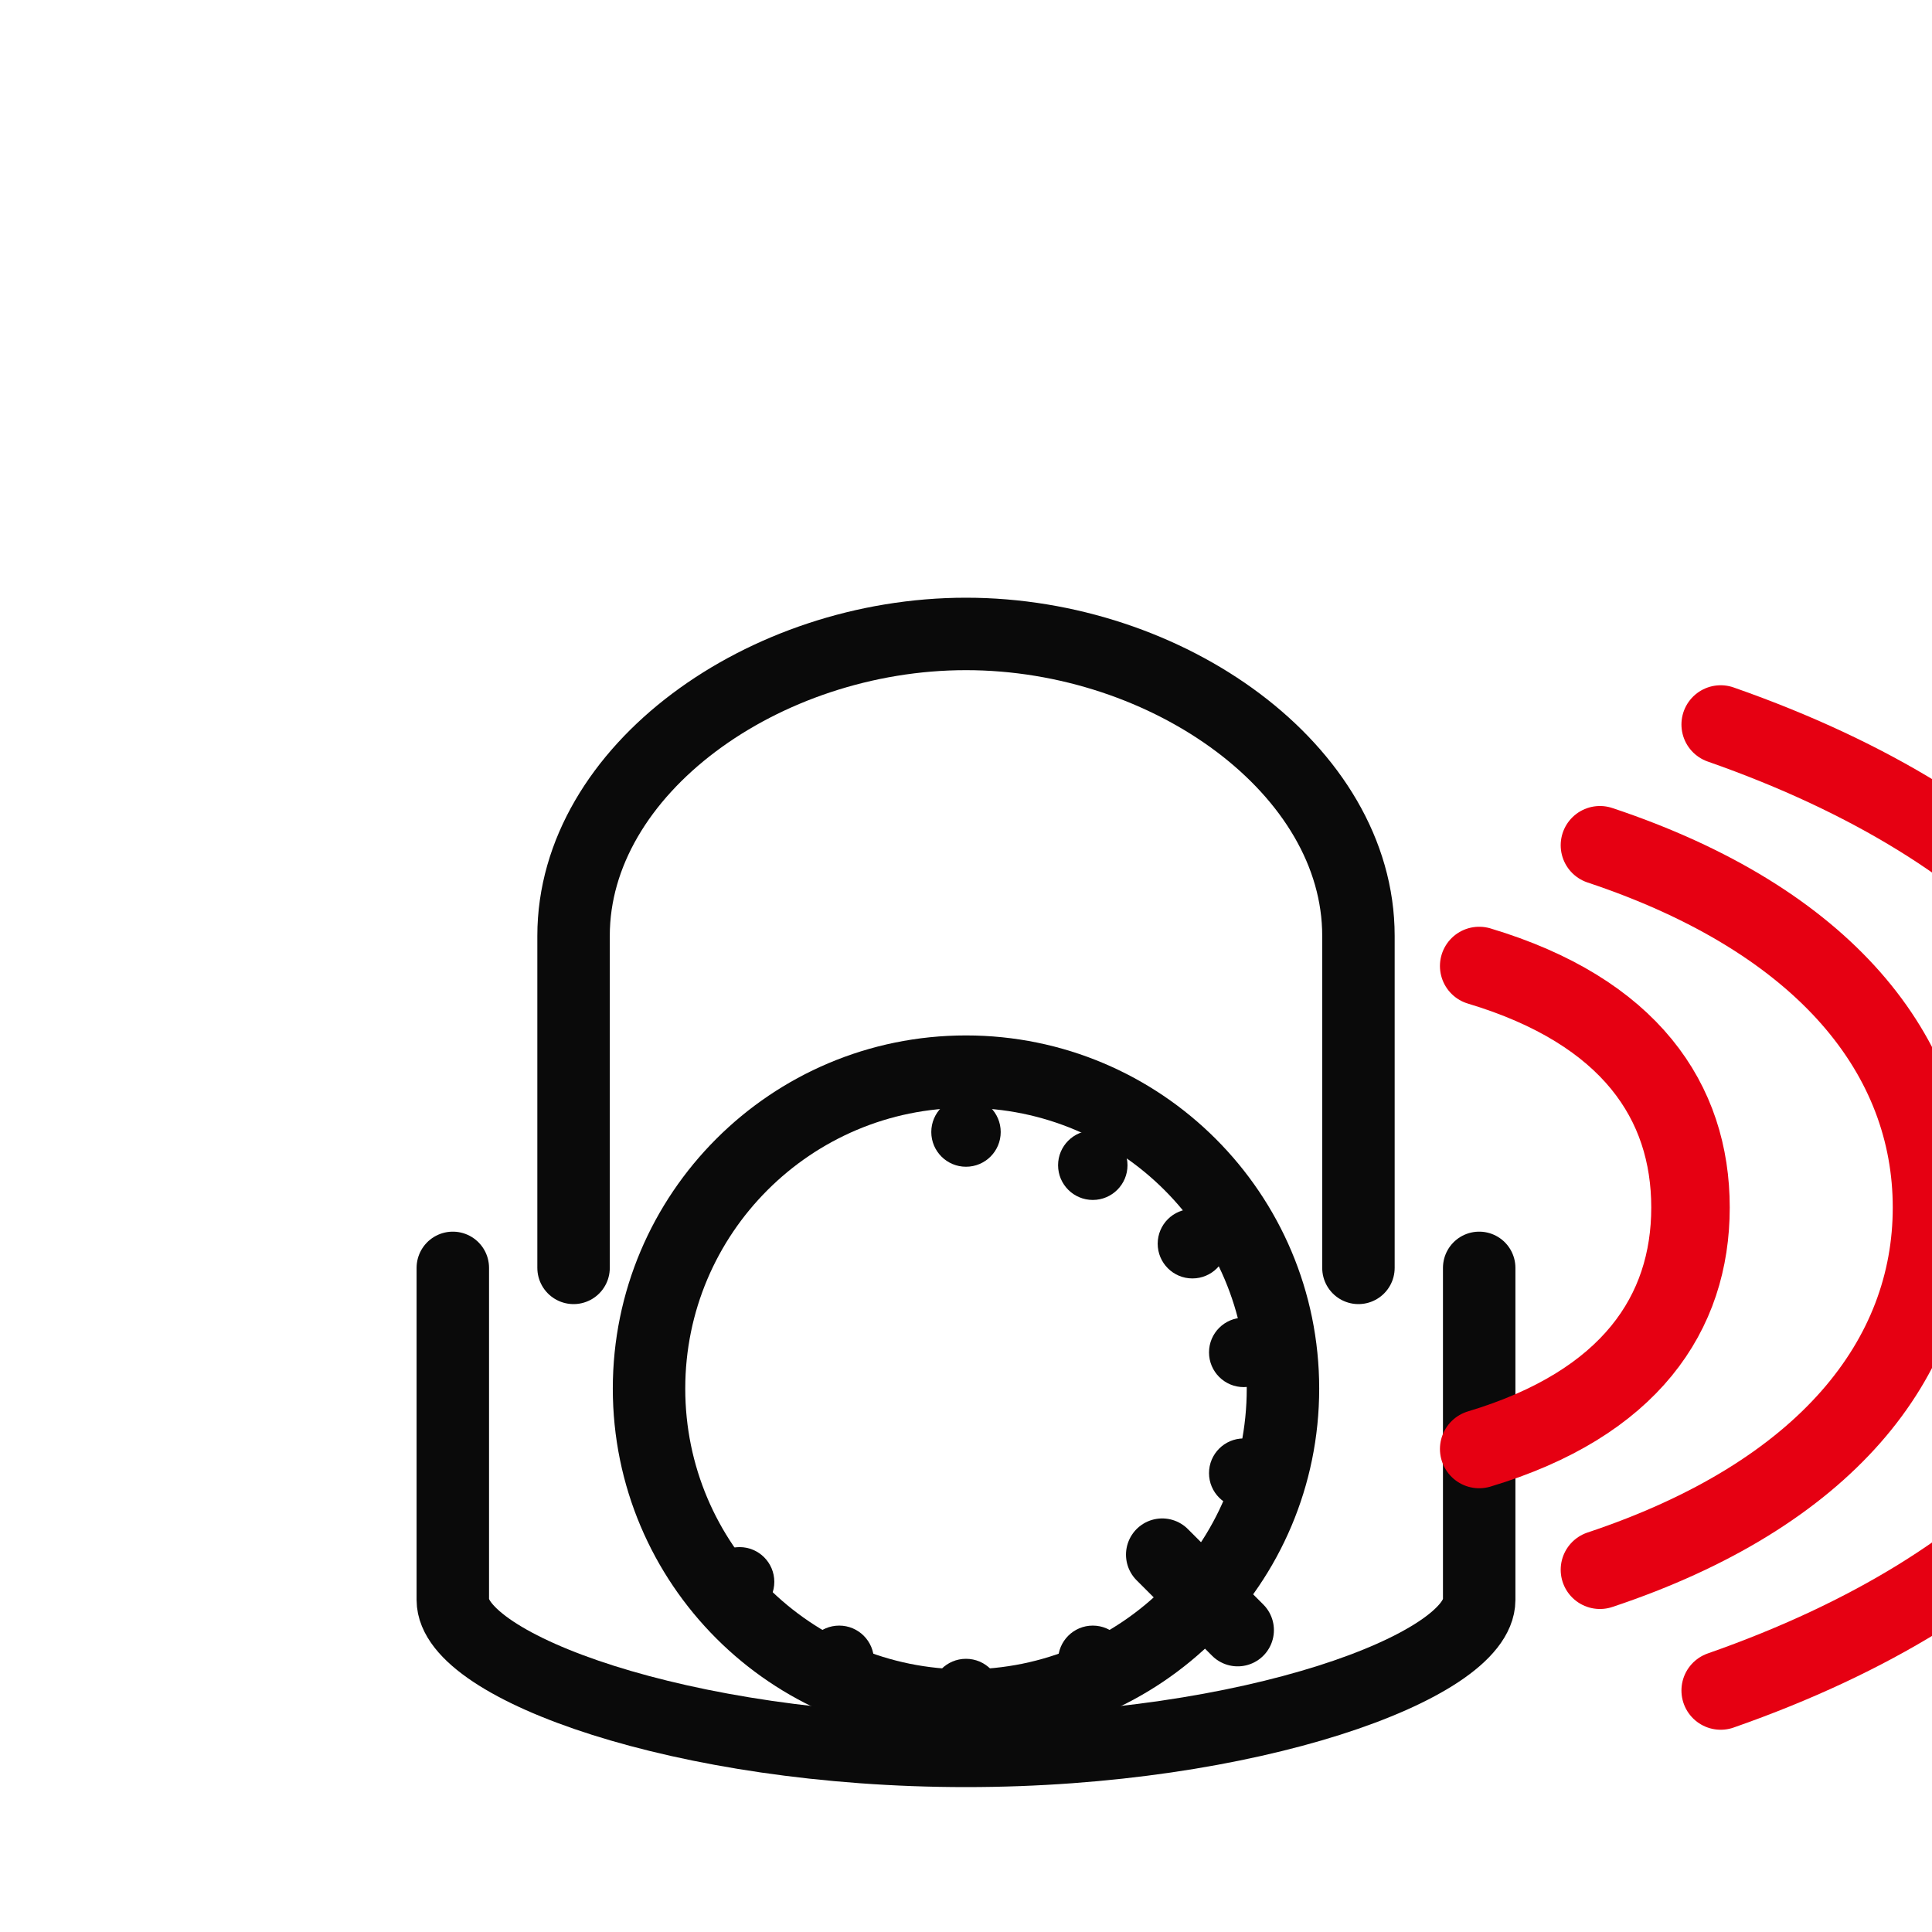
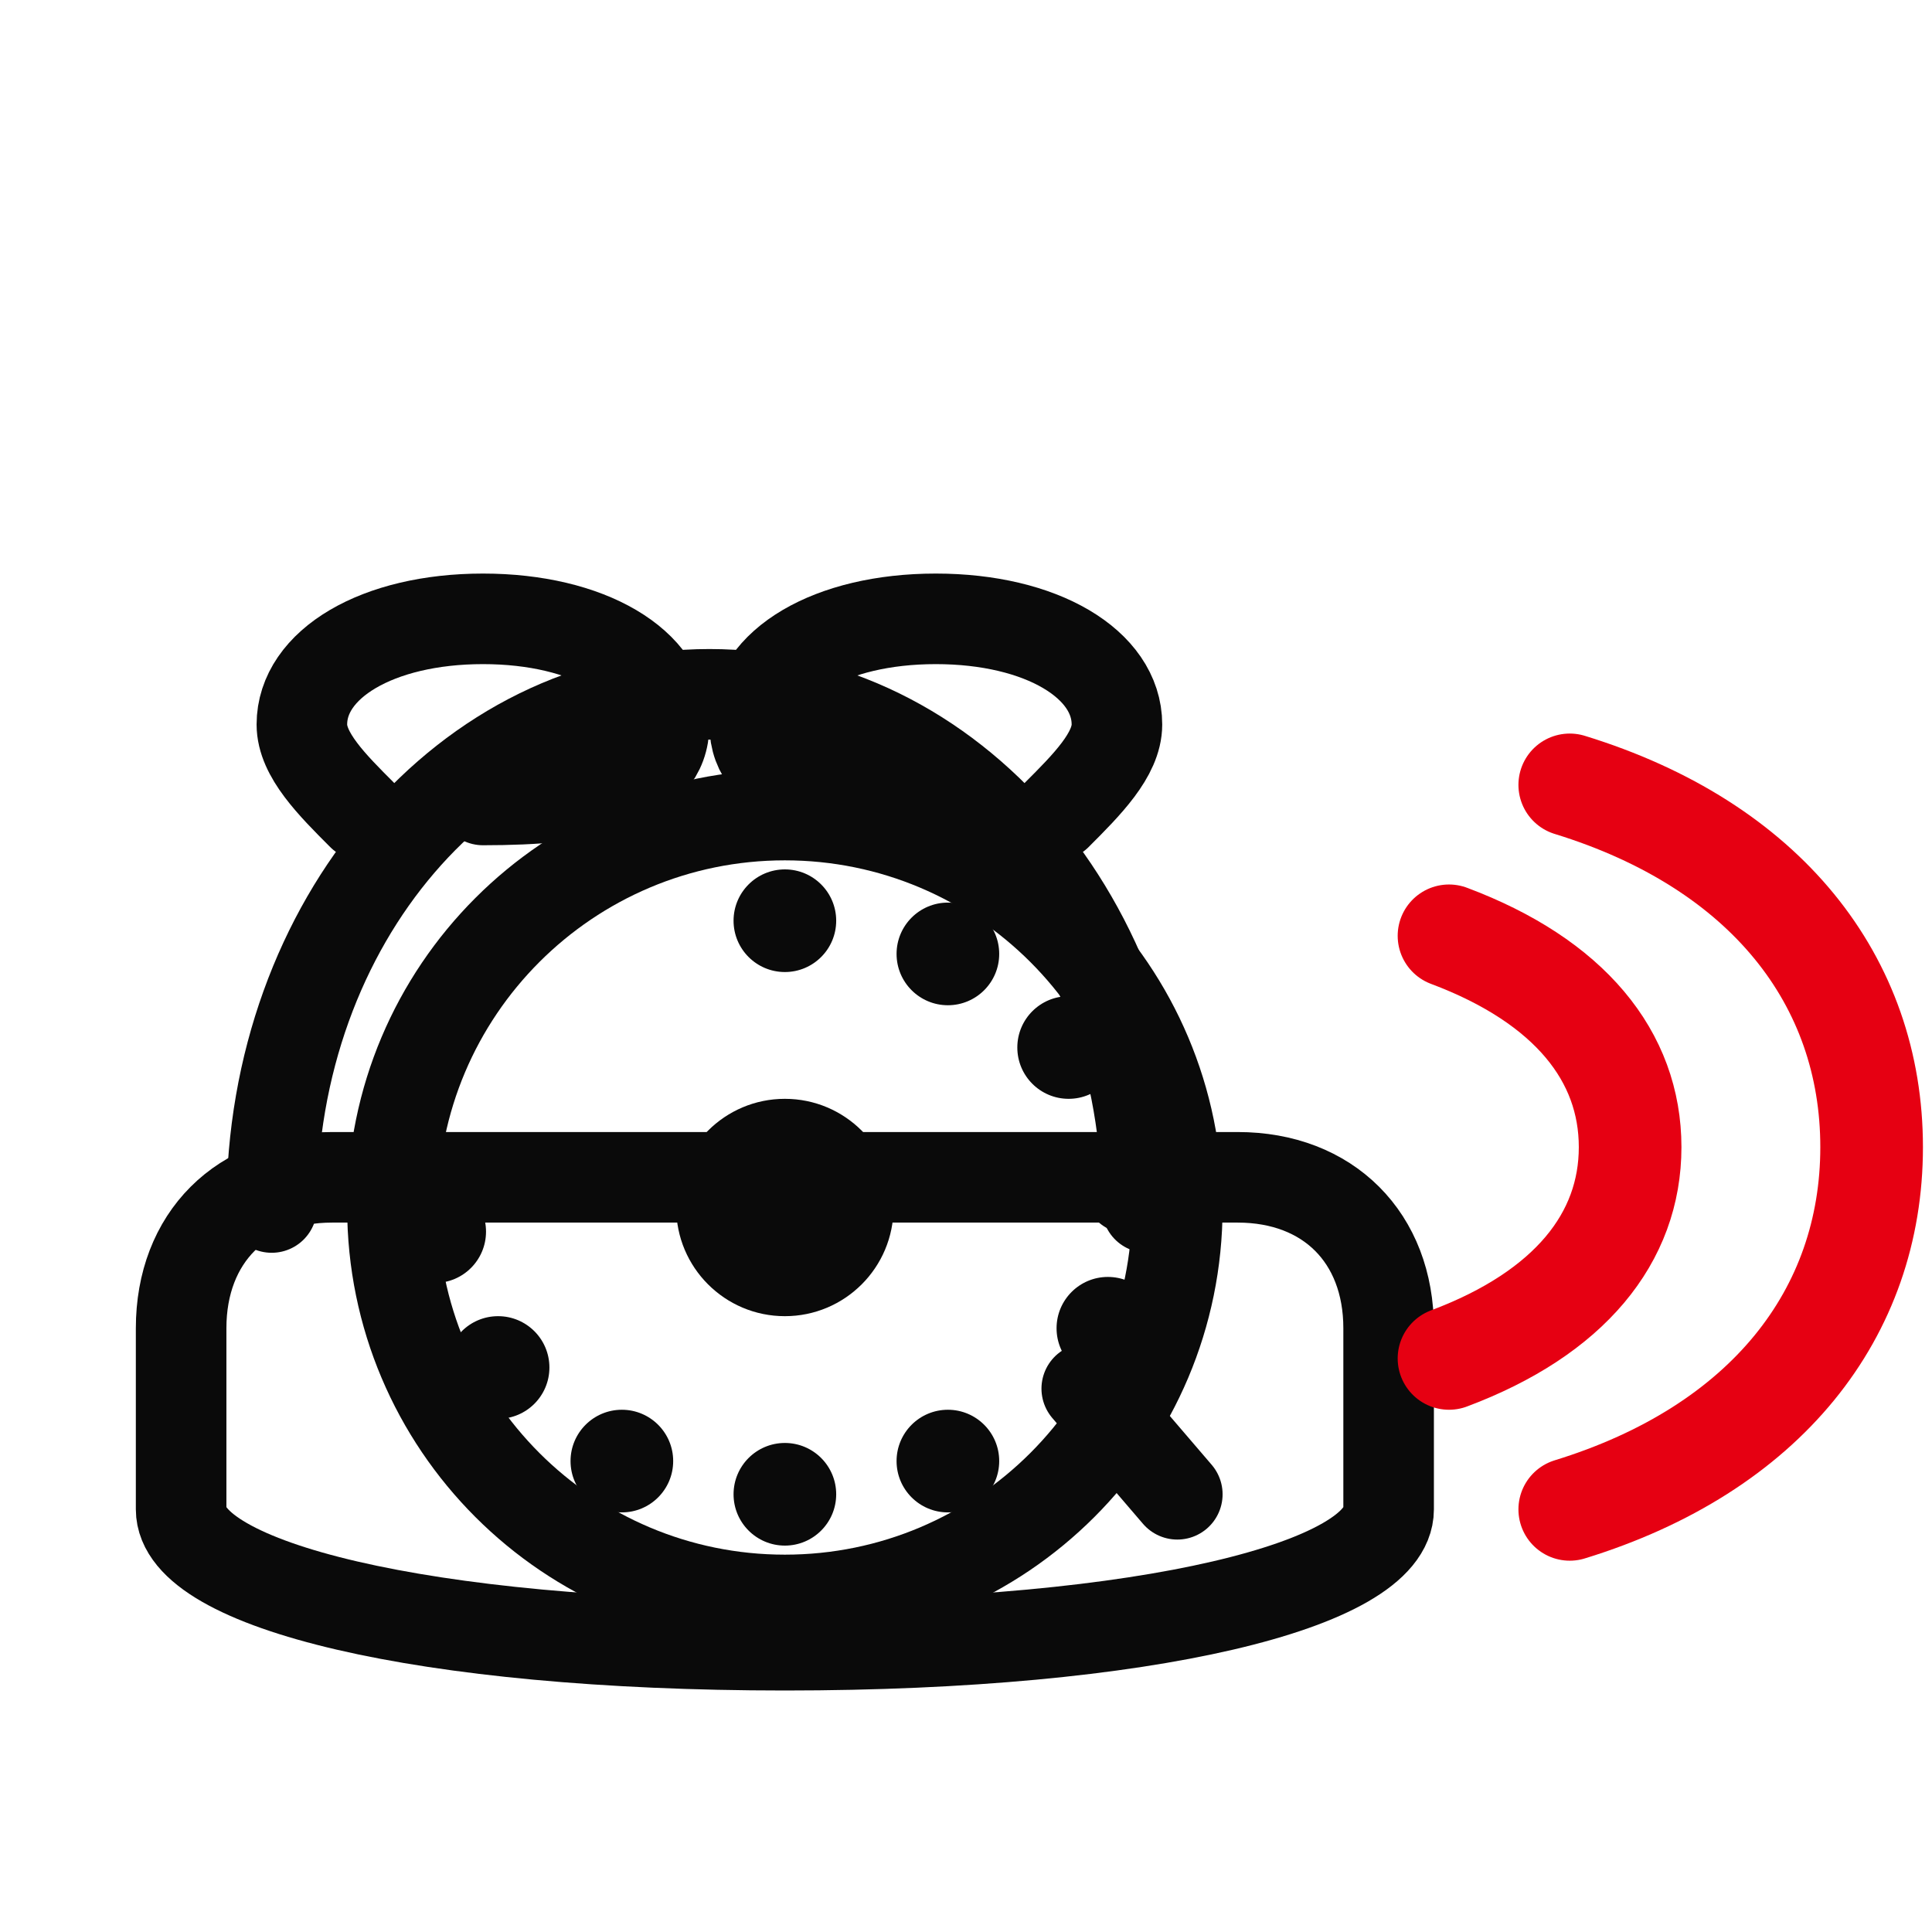
- <svg xmlns="http://www.w3.org/2000/svg" viewBox="0 0 32 32" role="img" aria-label="ピポる">
-   <g transform="translate(0 1) scale(0.5)" color="#0a0a0a">
-     <g stroke="currentColor" stroke-width="2.4" stroke-linecap="round" stroke-linejoin="round" fill="none">
-       <path d="M15 40v11c0 2.2 7.6 5 17 5s17-2.8 17-5V40" />
-       <path d="M19 40V29c0-5.5 6.3-10 13-10s13 4.5 13 10v11" />
-       <circle cx="32" cy="44" r="10.5" />
-       <path d="M38.5 49.5 41 52" />
+ <svg xmlns="http://www.w3.org/2000/svg" viewBox="0 0 64 64" role="img" aria-label="ピポる">
+   <g color="#0a0a0a">
+     <g stroke="currentColor" stroke-width="3" stroke-linecap="round" stroke-linejoin="round" fill="none">
+       <path d="M6 44c0-3 2-5 5-5h30c3 0 5 2 5 5v6c0 2.5-8 4.5-20 4.5S6 52.5 6 50z" />
+       <path d="M9 40c0-9.5 6.5-17 14.5-17S38 30.5 38 40" />
+       <path d="M12 27c-1-1-2-2-2-3 0-2 2.5-3.5 6-3.5s6 1.5 6 3.5-2.5 2.5-6 2.5" />
+       <path d="M35 27c1-1 2-2 2-3 0-2-2.5-3.5-6-3.5s-6 1.5-6 3.5 2.5 2.5 6 2.5" />
+       <circle cx="26" cy="40" r="13" />
+       <circle cx="26" cy="40" r="3.6" fill="currentColor" stroke="none" />
+       <path d="M36 46l3 3.5" />
    </g>
    <g fill="currentColor">
-       <circle cx="32" cy="35.5" r="1.15" />
-       <circle cx="36.2" cy="36.6" r="1.15" />
-       <circle cx="39.5" cy="39.2" r="1.15" />
-       <circle cx="41.2" cy="42.8" r="1.15" />
-       <circle cx="41.2" cy="46.8" r="1.15" />
-       <circle cx="39.5" cy="50.4" r="1.15" />
-       <circle cx="36.2" cy="53" r="1.15" />
-       <circle cx="32" cy="54.1" r="1.15" />
-       <circle cx="27.8" cy="53" r="1.15" />
-       <circle cx="24.5" cy="50.4" r="1.15" />
+       <circle cx="26" cy="30.5" r="1.7" />
+       <circle cx="31.4" cy="31.6" r="1.7" />
+       <circle cx="35.4" cy="34.7" r="1.7" />
+       <circle cx="37.5" cy="39.2" r="1.7" />
+       <circle cx="36.7" cy="44" r="1.7" />
+       <circle cx="31.4" cy="48.4" r="1.7" />
+       <circle cx="26" cy="49.5" r="1.7" />
+       <circle cx="20.6" cy="48.4" r="1.7" />
+       <circle cx="16.5" cy="45.3" r="1.7" />
+       <circle cx="14.4" cy="40.8" r="1.7" />
    </g>
-     <g stroke="#E60012" stroke-width="2.6" stroke-linecap="round" fill="none">
-       <path d="M49 30c5 1.5 7 4.5 7 8s-2 6.5-7 8" />
-       <path d="M53 26c7.5 2.5 11 7 11 12s-3.5 9.5-11 12" />
-       <path d="M57 22c10 3.5 15 9.5 15 16s-5 12.5-15 16" />
+     <g stroke="#E60012" stroke-width="3.4" stroke-linecap="round" fill="none">
+       <path d="M48 31c4 1.5 6 4 6 7s-2 5.5-6 7" />
+       <path d="M52 26c6.5 2 10 6.5 10 12s-3.5 10-10 12" />
    </g>
  </g>
</svg>
